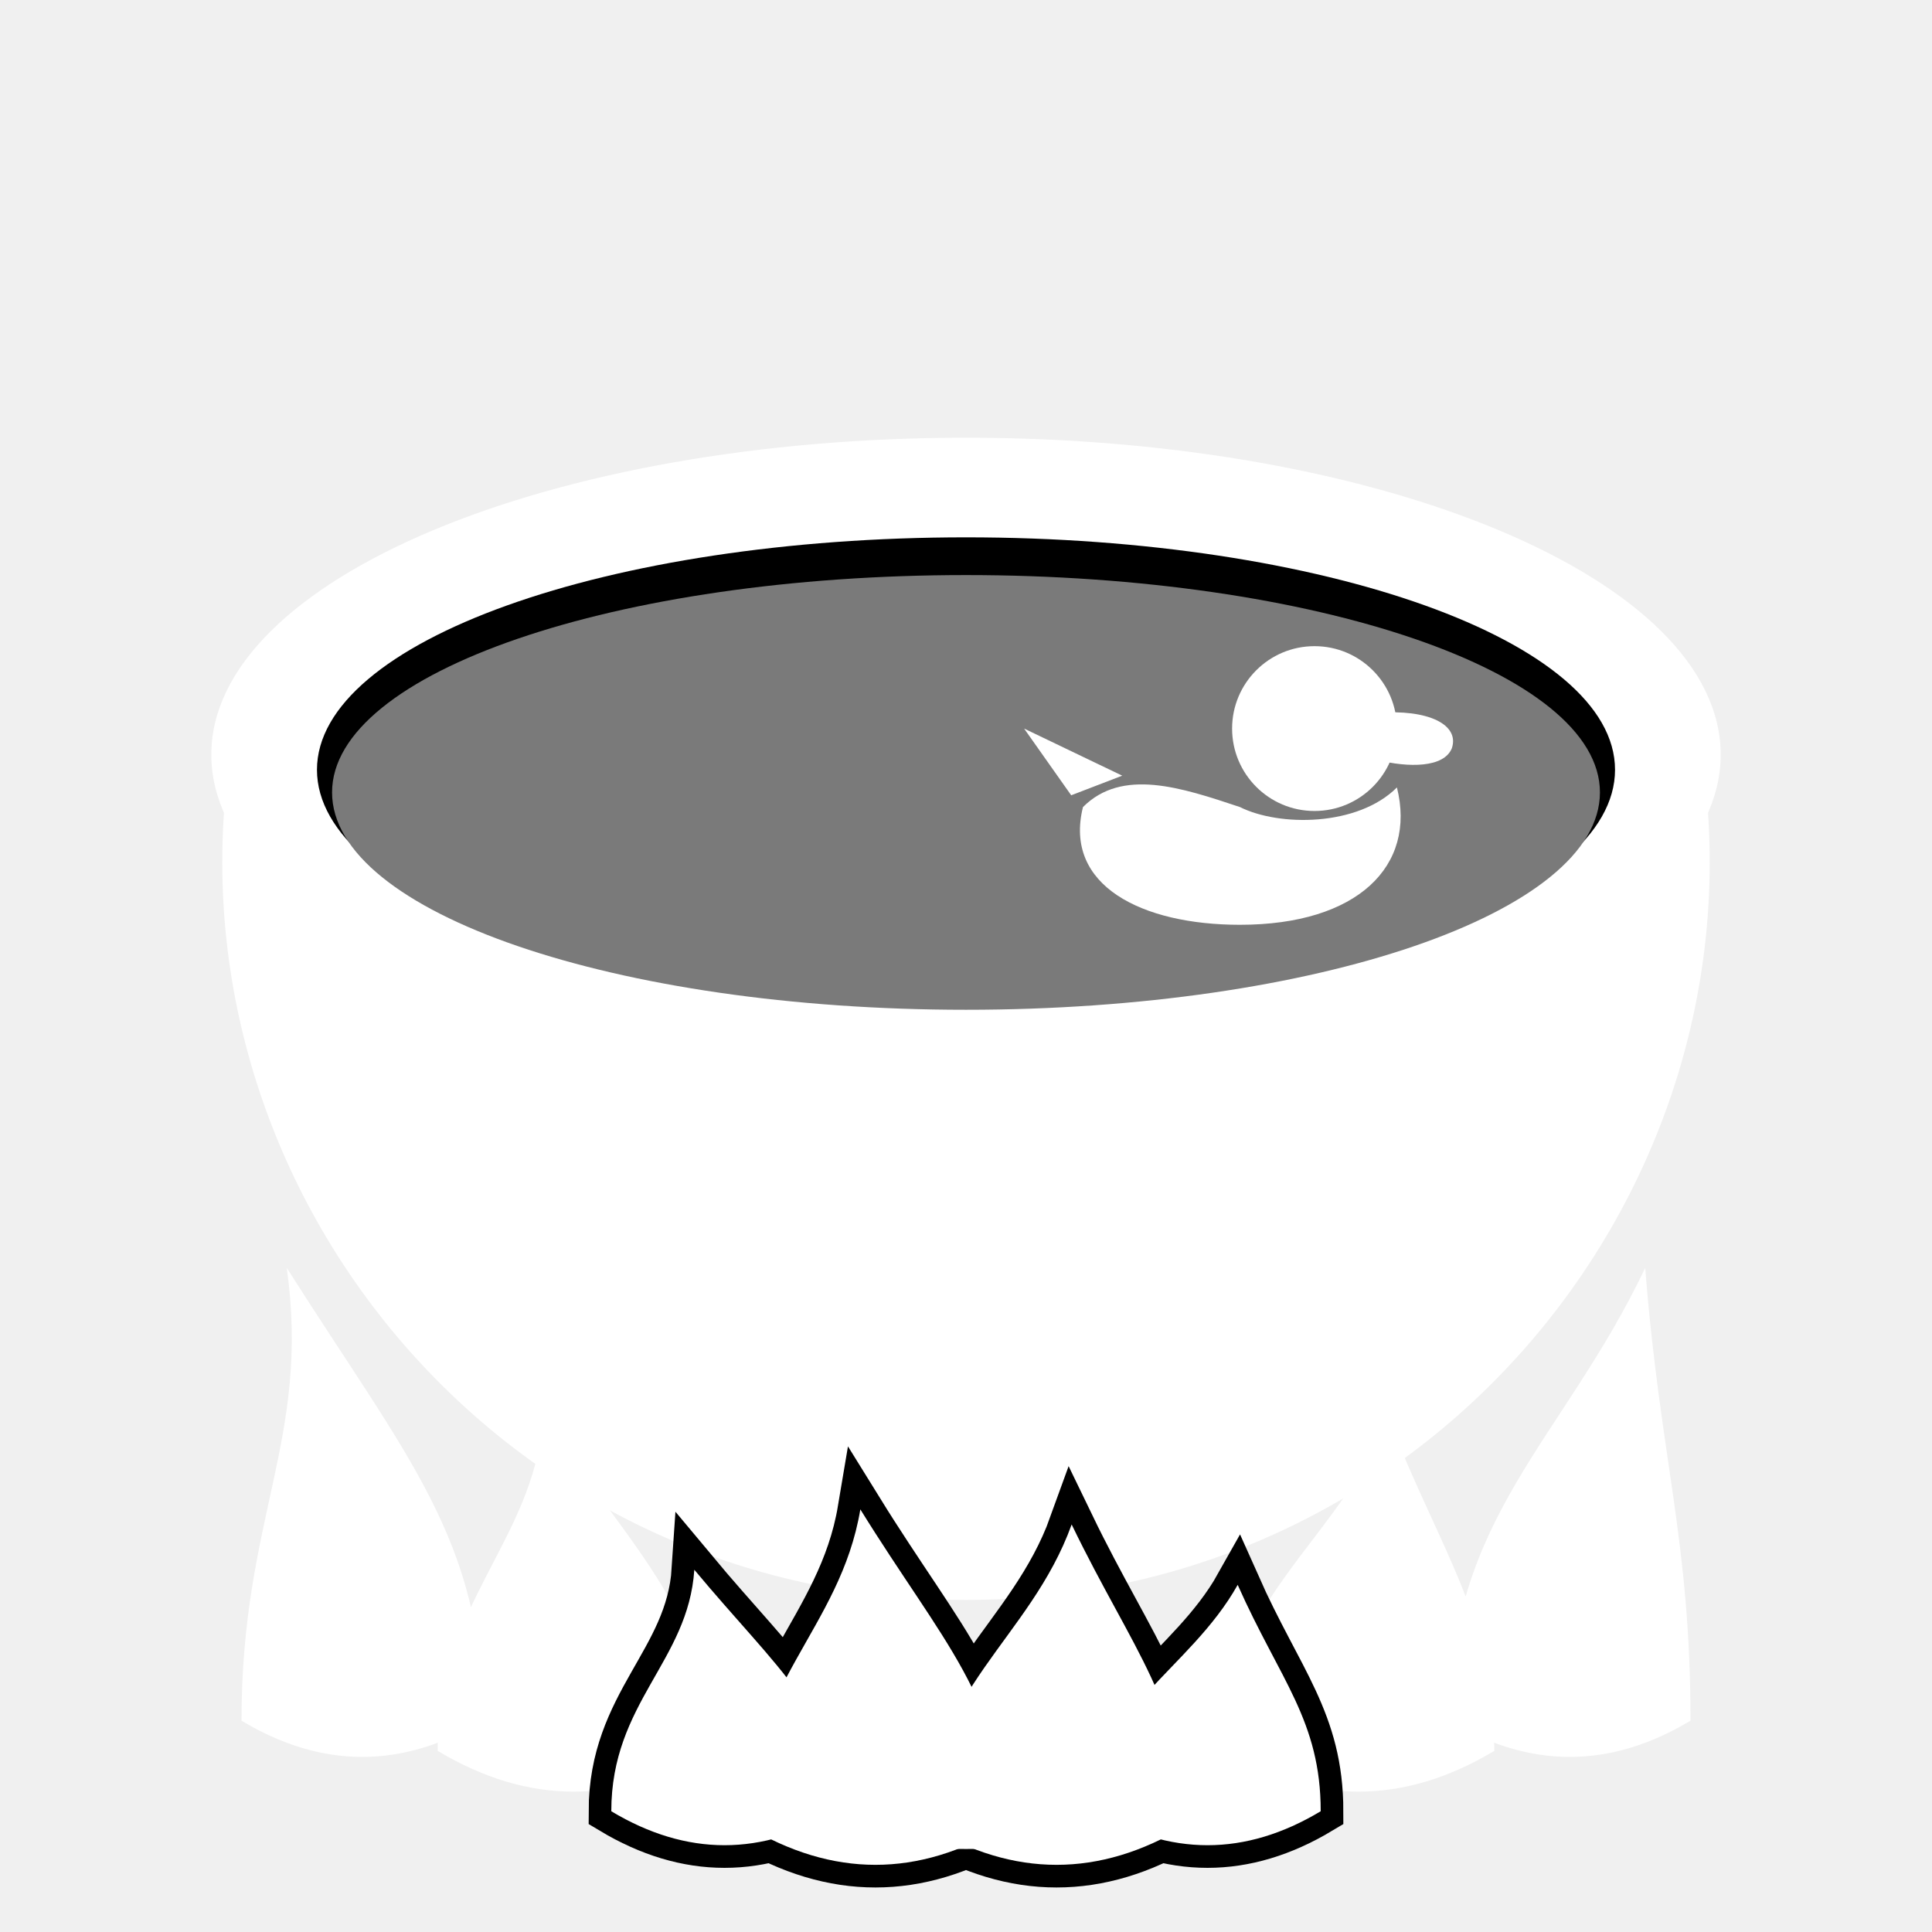
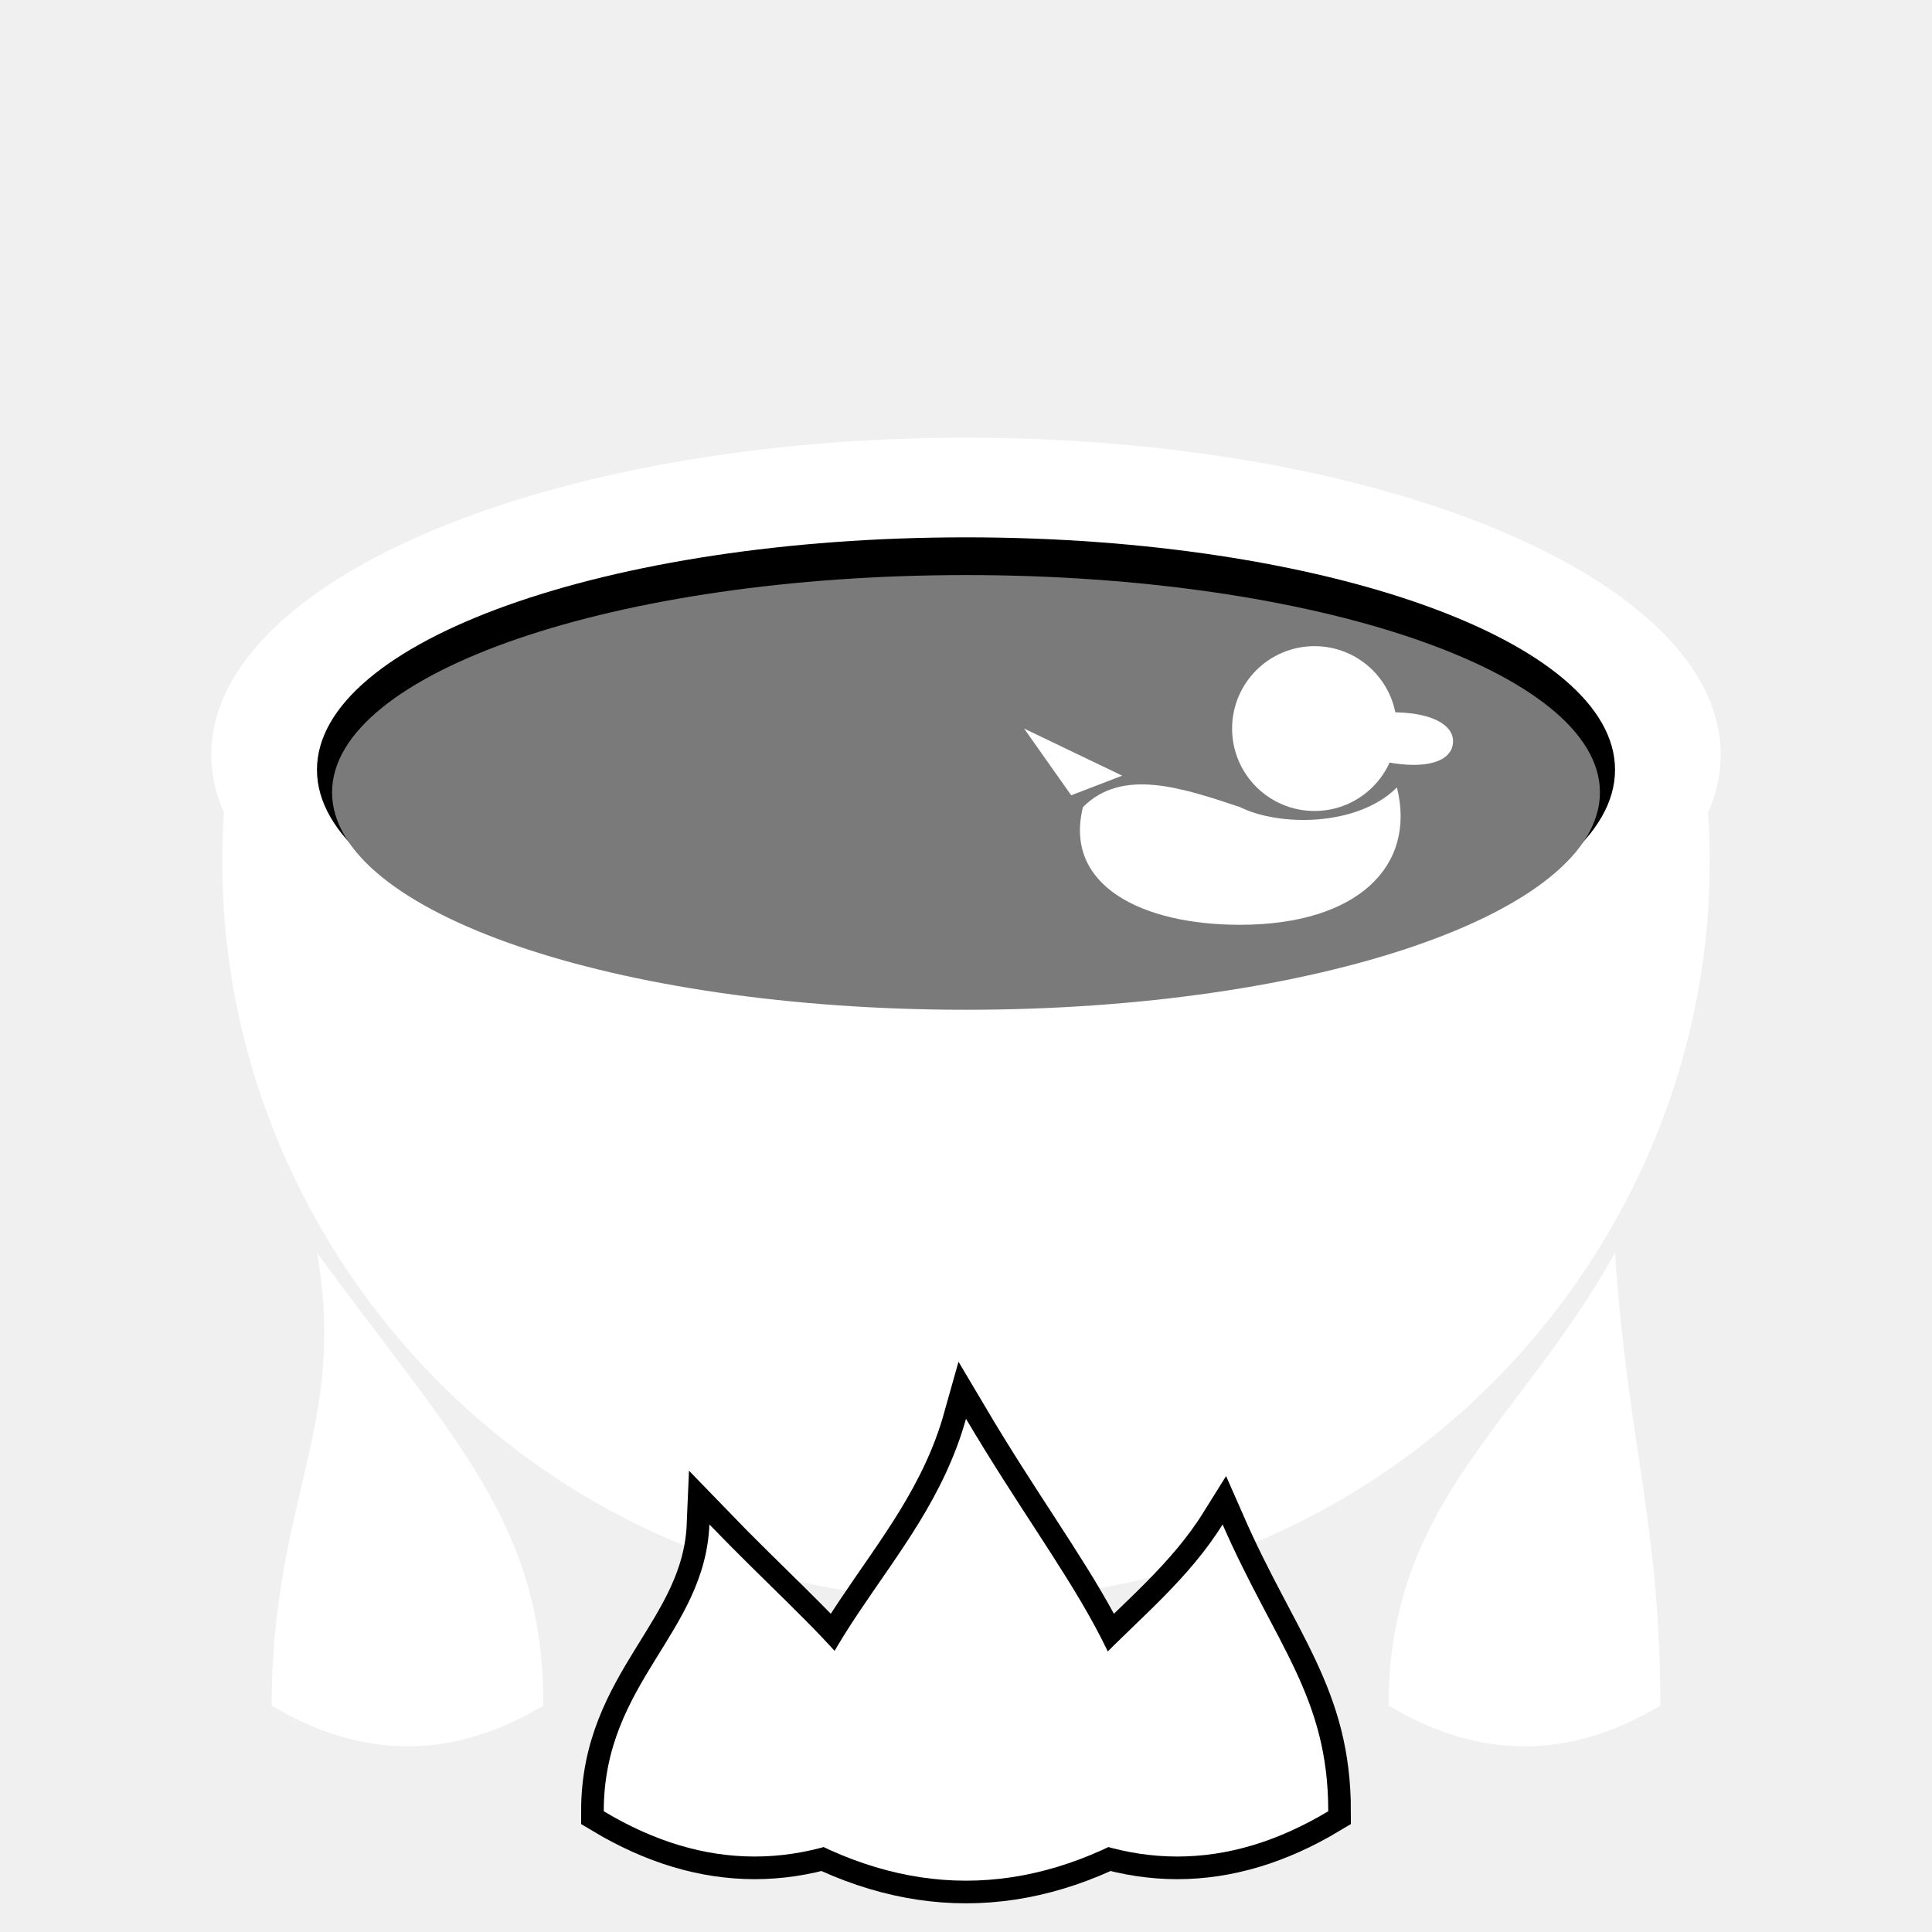
<svg xmlns="http://www.w3.org/2000/svg" viewBox="0 0 128 128" width="128" height="128">
-   <path d="M16 114C16 100.5 20.58 95.4 19 84C26.98 96.6 32 102 32 114Q24 118.8 16 114ZM96 114C96 100.5 103.58 95.4 109 84C109.98 96.6 112 102 112 114Q104 118.8 96 114ZM29 116C29 106.1 35.24 102.36 36 94C42.44 103.24 47 107.2 47 116Q38 121.4 29 116ZM81 116C81 106.1 88.44 102.36 92 94C95.64 103.24 99 107.2 99 116Q90 121.4 81 116Z" fill="#fff" />
+   <path d="M18 113C18 99.5 23.04 94.4 21 83C30.24 95.6 36 101 36 113Q27 118.4 18 113ZM92 113C92 99.5 100.64 94.4 107 83C107.84 95.6 110 101 110 113Q101 118.4 92 113Z" fill="#fff" />
  <path d="M15 52C12 80 34 106 64 106C94 106 116 80 113 52Z" fill="#fff" />
-   <path d="M40.5 120C40.5 112.8 45.6 110.08 46 104C51.6 110.72 55.5 113.6 55.5 120Q48 124.5 40.5 120ZM49.5 121C49.5 111.55 55.66 107.98 57 100C62.46 108.82 66.5 112.6 66.5 121Q58 126.1 49.5 121ZM61.5 121C61.5 112 68.26 108.6 71 101C75.06 109.4 78.5 113 78.5 121Q70 126.1 61.5 121ZM72.5 120C72.5 113.25 78.8 110.7 82 105C84.8 111.3 87.5 114 87.5 120Q80 124.5 72.5 120Z" fill="#fff" stroke="#000" stroke-width="3" paint-order="stroke" />
+   <path d="M40 120C40 111.45 46.7 108.22 47 101C54.7 108.98 60 112.4 60 120Q50 126 40 120ZM52 121C52 108.85 61.12 104.26 64 94C70.72 105.34 76 110.2 76 121Q64 128.2 52 121ZM68 120C68 111.45 76.5 108.22 81 101C84.5 108.98 88 112.4 88 120Q78 126 68 120Z" fill="#fff" stroke="#000" stroke-width="3" paint-order="stroke" />
  <path d="M14 50a50 21 0 1 0 100 0a50 21 0 1 0 -100 0Z" fill="#fff" />
  <path d="M21 51a43 15.4 0 1 0 86 0a43 15.4 0 1 0 -86 0Z" fill="#000" />
  <path d="M22 52.5a42 14.4 0 1 0 84 0a42 14.4 0 1 0 -84 0Z" fill="#7a7a7a" />
-   <ellipse cx="64" cy="119.5" rx="18" ry="3" fill="#fff" />
  <g transform="translate(82.15 54.77) scale(1.3)">
    <path d="M-8 -1C-9 3-5 5 0 5C6 5 9 2 8-2C6 0 2 0 0-1C-3-2-6-3-8-1Z M-8.6-1.6L-11-5L-6-2.6Z M7 -5.8C9.6-6 11.2-5.2 10.8-4C10.4-3 8.6-3 7-3.4Z" fill="#fff" />
    <circle cx="3.8" cy="-5" r="4.2" fill="#fff" />
  </g>
</svg>
